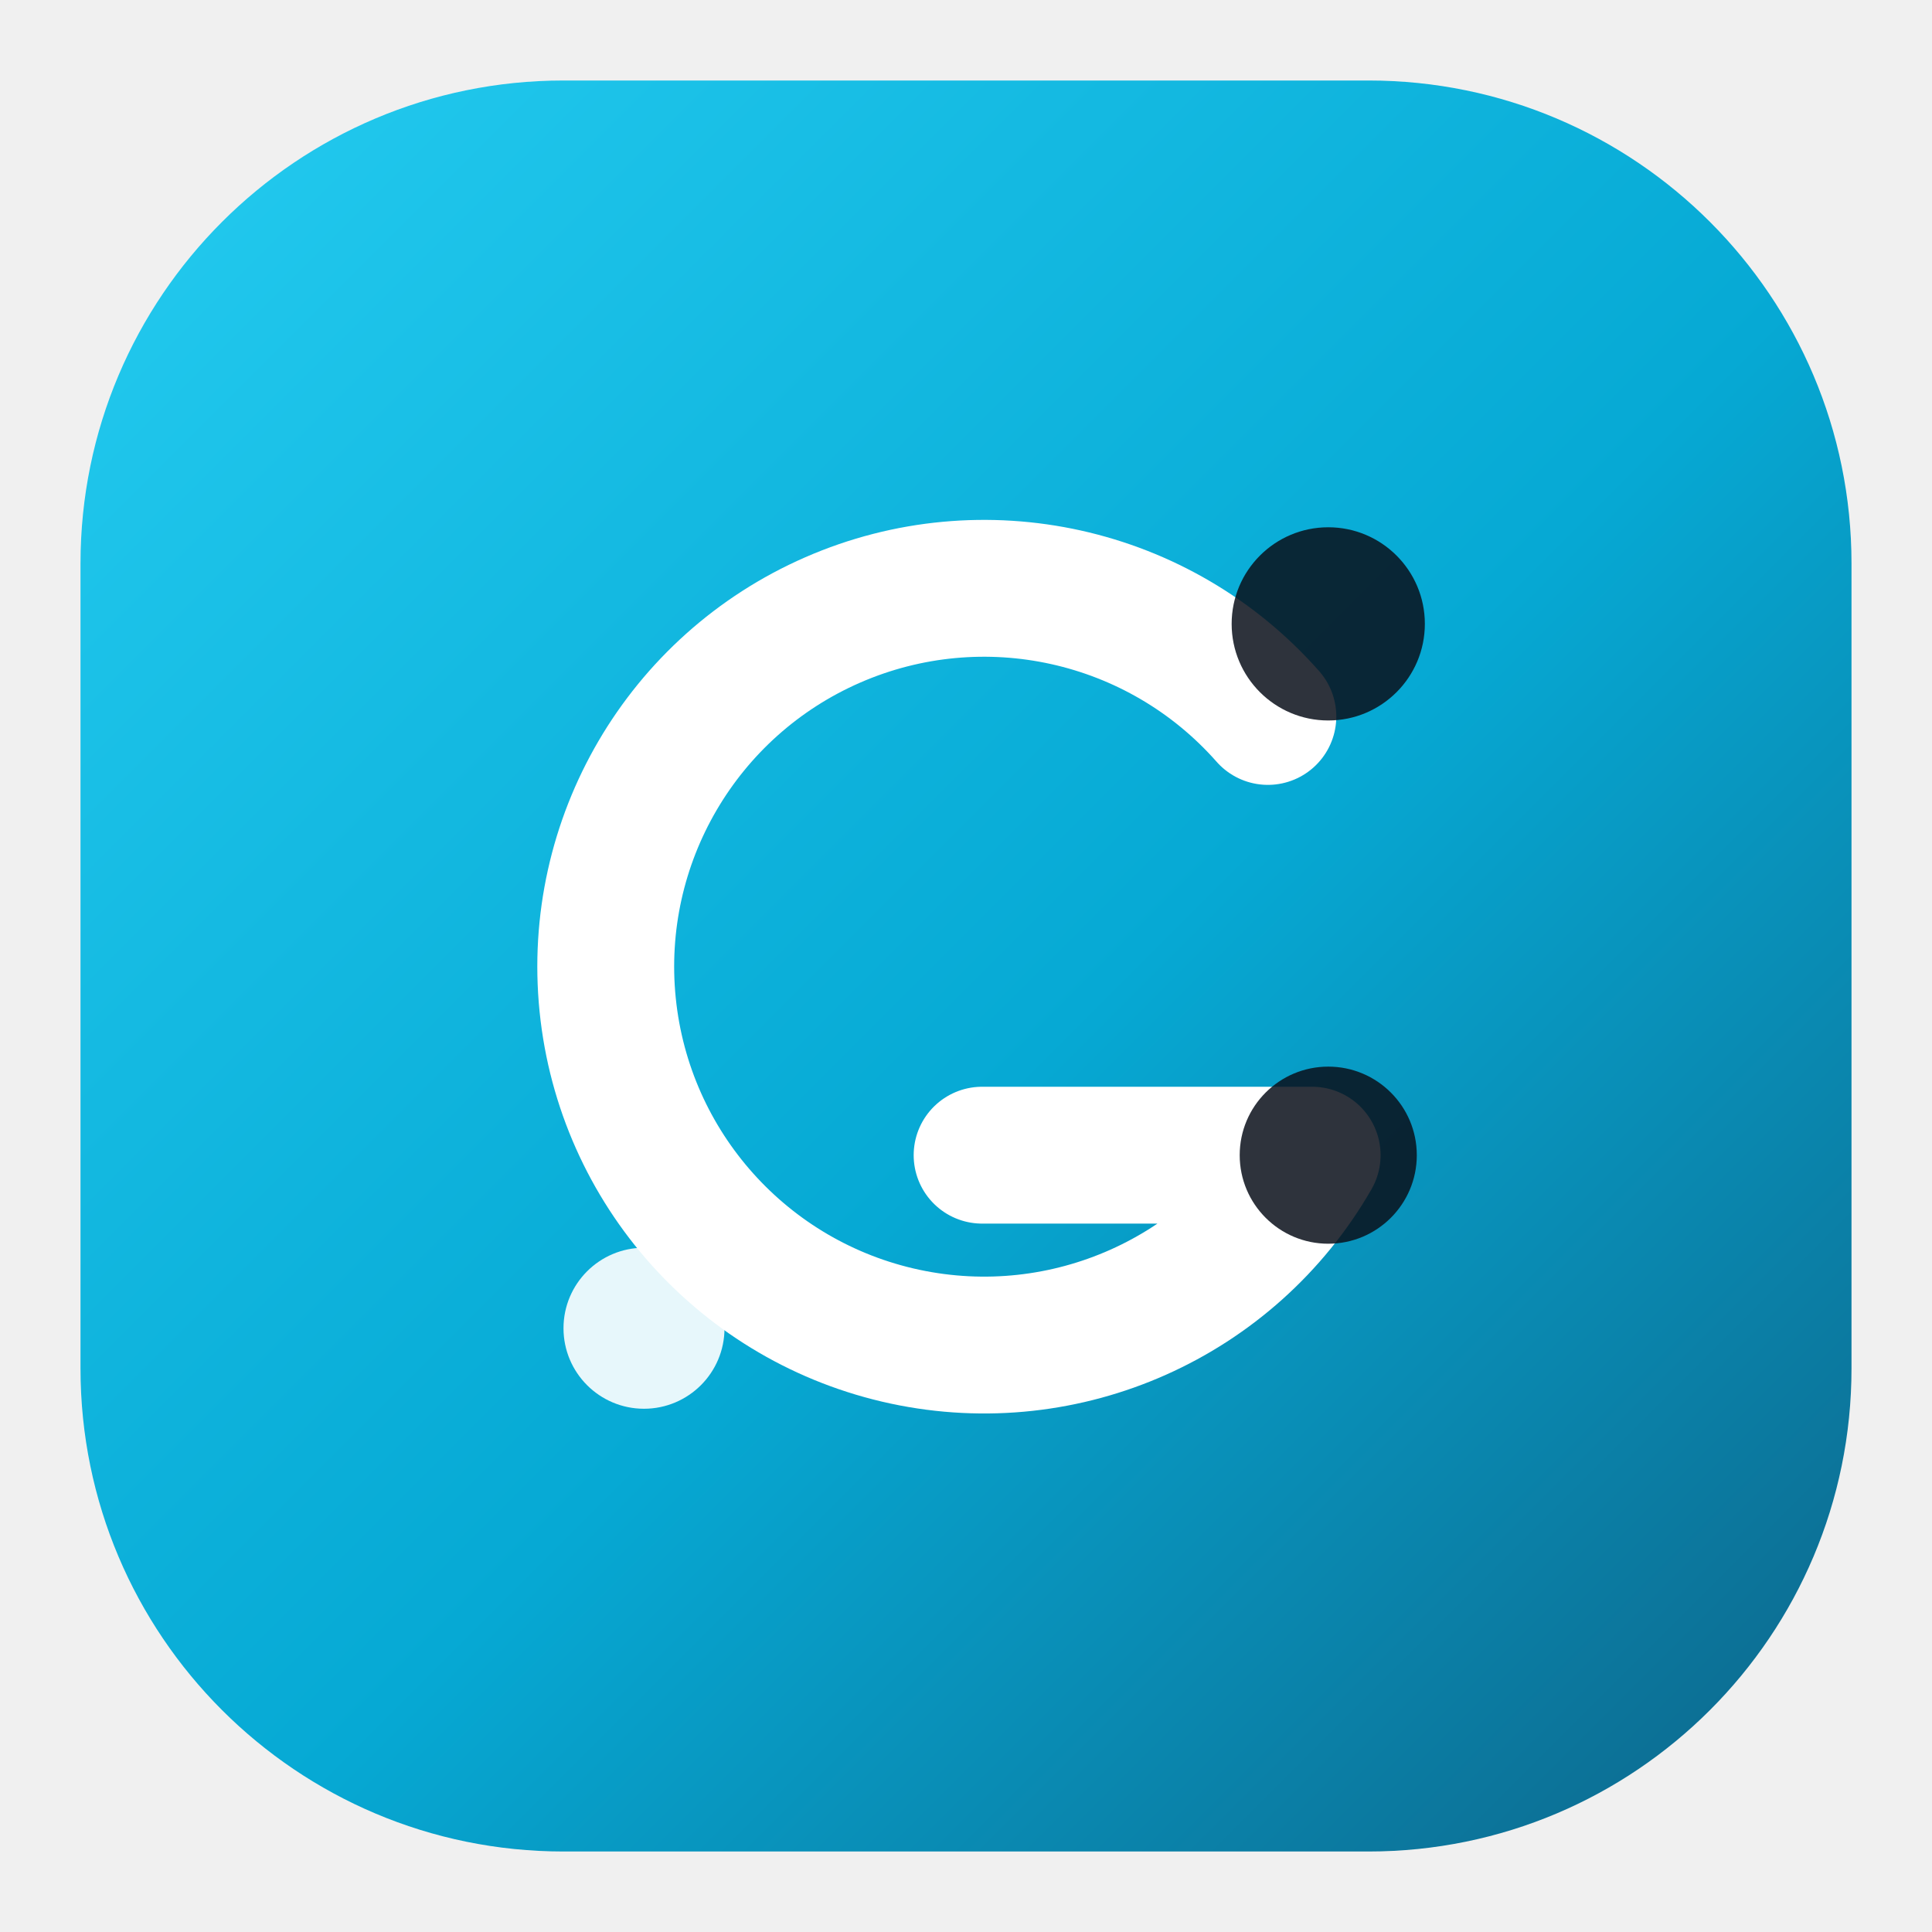
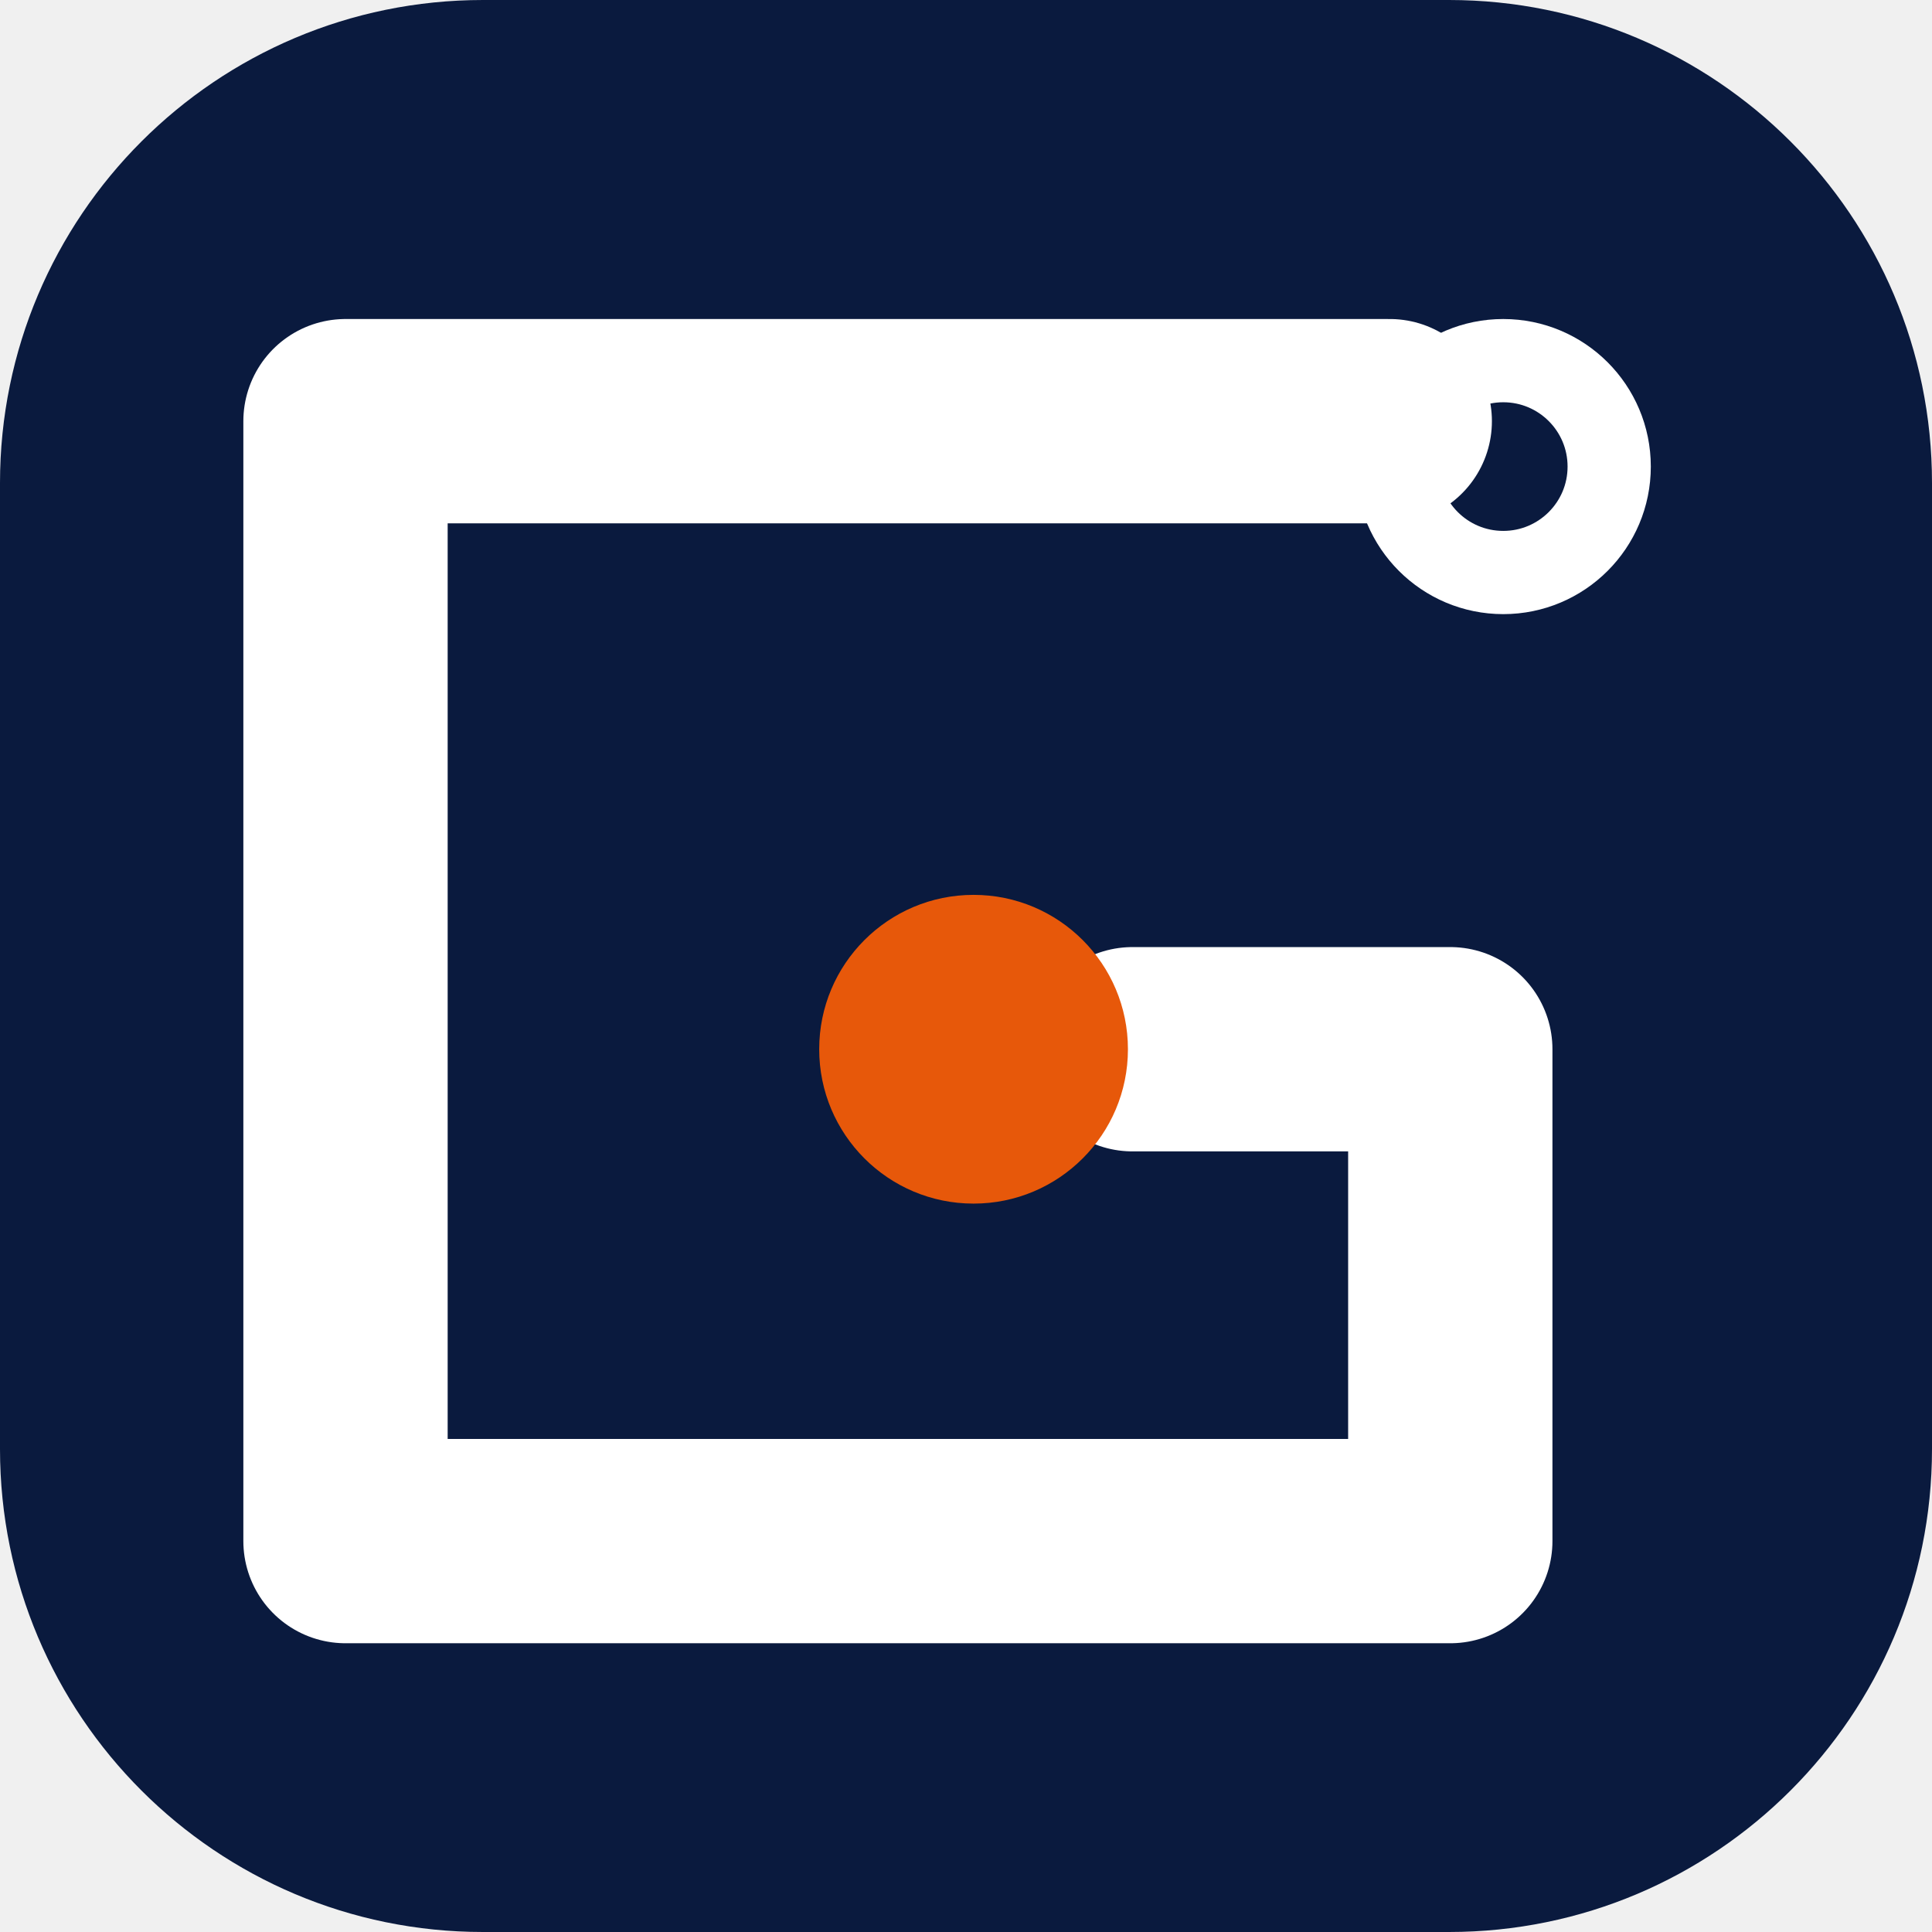
- <svg xmlns="http://www.w3.org/2000/svg" viewBox="0 0 48 48" width="48" height="48" role="img" aria-label="GamaTech Systems">
-   <defs>
-     <linearGradient id="g" x1="4" y1="4" x2="44" y2="44" gradientUnits="userSpaceOnUse">
-       <stop stop-color="#22c9ee" />
-       <stop offset="0.55" stop-color="#06a9d4" />
-       <stop offset="1" stop-color="#0d6b90" />
-     </linearGradient>
-   </defs>
-   <rect x="2" y="2" width="44" height="44" rx="12" fill="url(#g)" />
-   <path d="M31.5 17.8a9.4 9.4 0 1 0 1.1 10.9h-8.2" stroke="#fff" stroke-width="3.4" stroke-linecap="round" stroke-linejoin="round" fill="none" />
-   <circle cx="33" cy="15.5" r="2.4" fill="#0a101a" fill-opacity="0.85" />
-   <circle cx="33" cy="28.7" r="2.2" fill="#0a101a" fill-opacity="0.85" />
-   <circle cx="16" cy="33" r="2" fill="#fff" fill-opacity="0.9" />
+ <svg xmlns="http://www.w3.org/2000/svg" viewBox="0 0 120 120" width="120" height="120" role="img" aria-label="GaMatech Systems">
+   <rect width="120" height="120" rx="30" fill="#0A1A3E" />
+   <g transform="translate(13 13) scale(0.94)" fill="none">
+     <path d="M78 14 L9 14 L9 88 L82 88 L82 55.5 L61 55.5" stroke="#FFFFFF" stroke-width="13.5" stroke-linecap="round" stroke-linejoin="round" />
+     <circle cx="85.5" cy="17" r="7" stroke="#FFFFFF" stroke-width="5.5" />
+     <circle cx="50.5" cy="55.5" r="10.2" fill="#E7580A" />
+   </g>
</svg>
